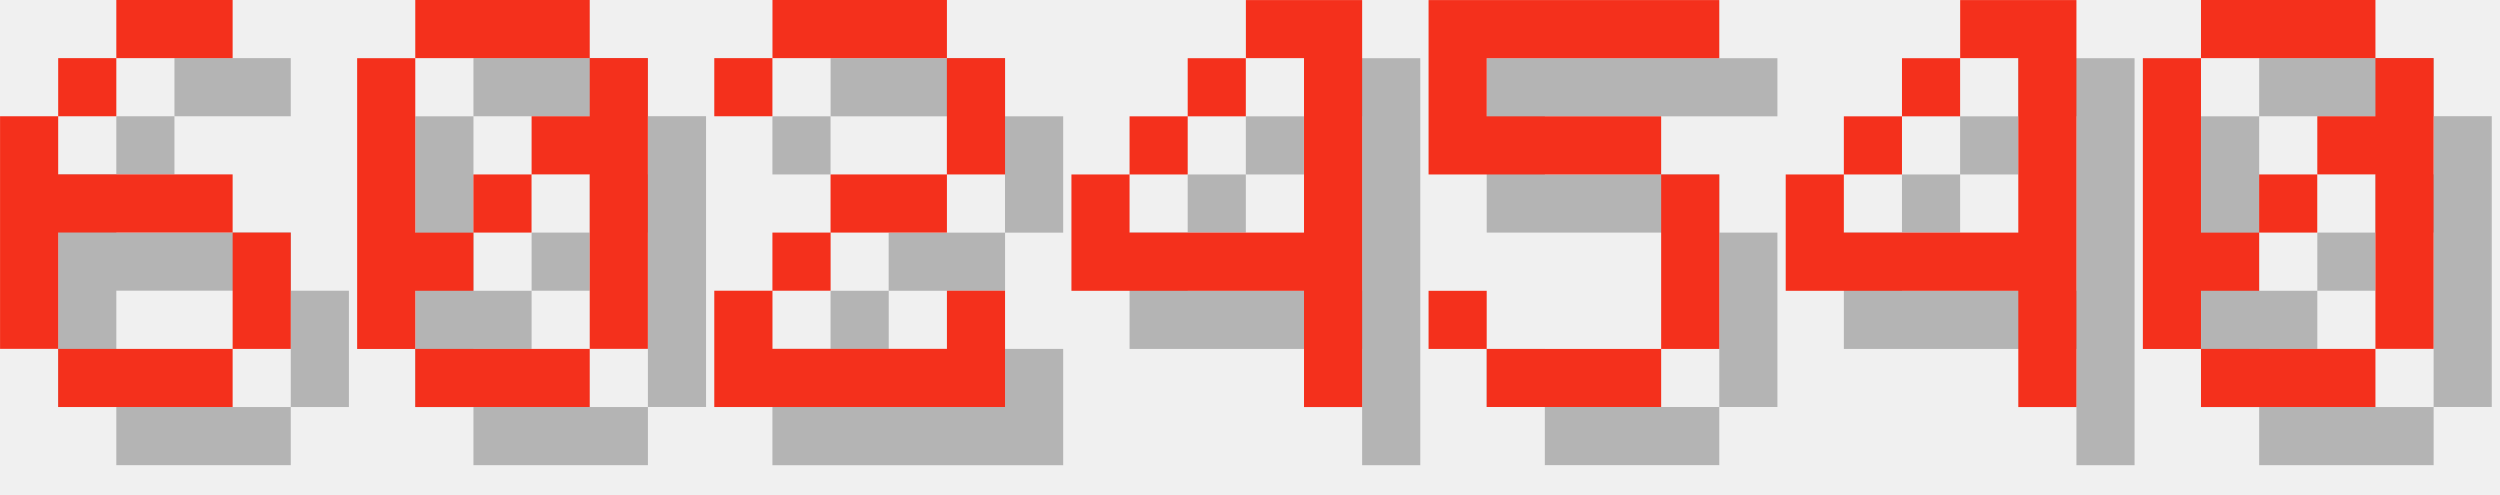
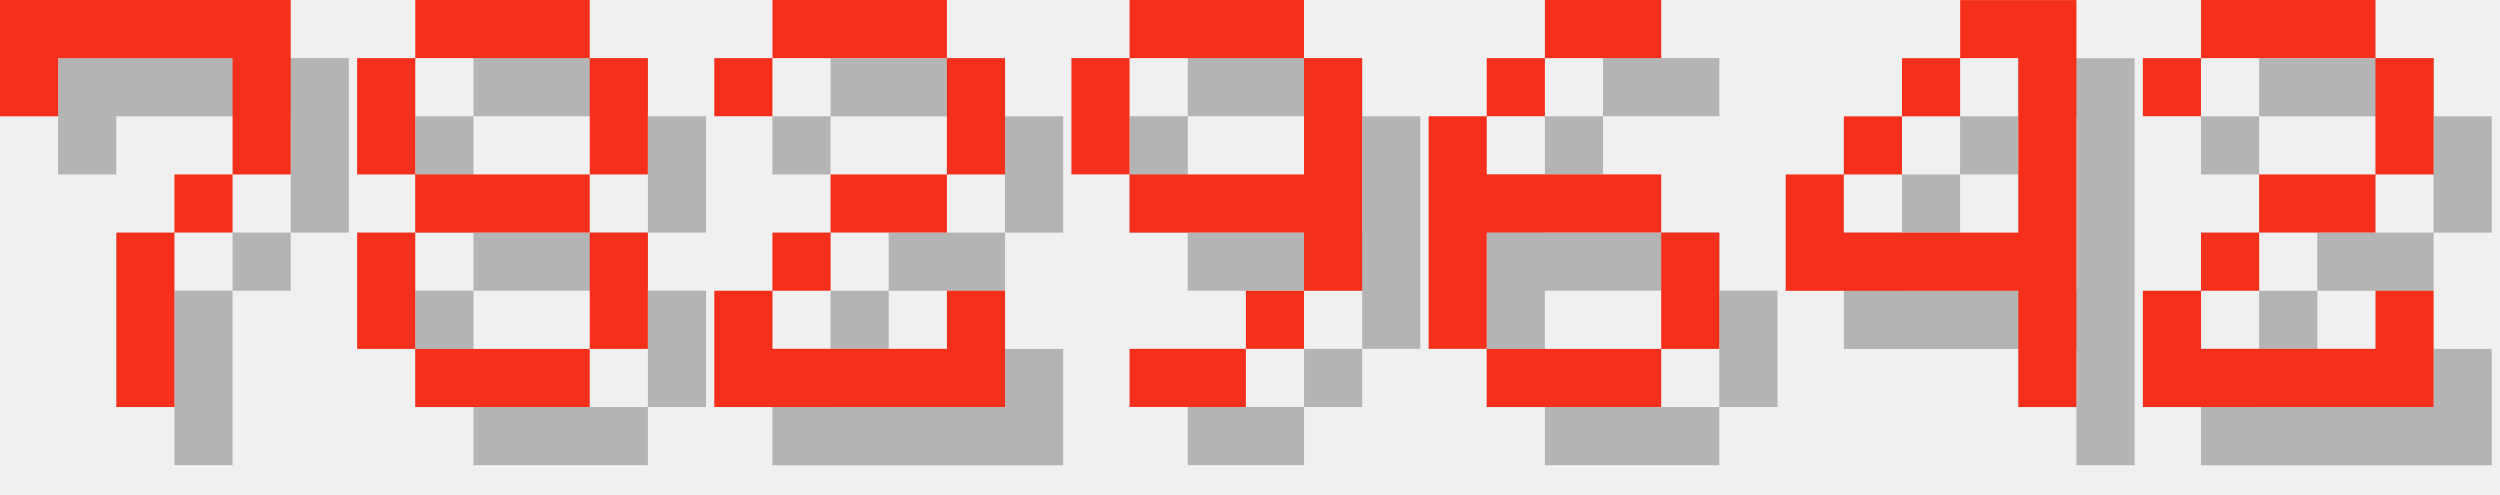
<svg xmlns="http://www.w3.org/2000/svg" version="1.1" width="182.0" height="36">
  <style>
        .text-foreground {
            fill: #F4301C;
        }
        .text-shadow {
            fill: #000000;
            fill-opacity: 0.25;
        }
    </style>
-   <g class="digit" id="digit_6" transform="translate(0.0, 0), scale(4)">
-     <path id="digit_6_shadow" class="text-shadow" d="m3.175 1.058v1.058h2.117v-1.058h-2.117zm0 1.058h-1.058v1.058h1.058v-1.058zm-1.058 1.058h-1.058v4.233h1.058v-2.117h3.175v-1.058h-3.175v-1.058zm3.175 2.117v2.117h1.058v-2.117h-1.058zm0 2.117h-3.175v1.058h3.175v-1.058z" fill-opacity=".5" style="paint-order:stroke fill markers" />
-     <path id="digit_6_fg" class="text-foreground" d="m2.117 0v1.058h2.117v-1.058h-2.117zm0 1.058h-1.058v1.058h1.058v-1.058zm-1.058 1.058h-1.058v4.233h1.058v-2.117h3.175v-1.058h-3.175v-1.058zm3.175 2.117v2.117h1.058v-2.117h-1.058zm0 2.117h-3.175v1.058h3.175v-1.058z" fill="#fff" style="paint-order:stroke fill markers" />
+   <g class="digit" id="digit_7" transform="translate(0.0, 0), scale(4)">
+     <path id="digit_7_shadow" class="text-shadow" d="m1.058 1.058 2e-6 2.117h1.058v-1.058h3.175v1.058l2e-7 1.058h-1.058v1.058h-1.058l4e-7 3.175 1.058 1e-7v-3.175h1.058v-1.058h1.058l5e-7 -1.058v-2.117z" fill-opacity=".5" style="paint-order:stroke fill markers" />
+     <path id="digit_7_fg" class="text-foreground" d="m0 0 2e-6 2.117h1.058v-1.058h3.175v1.058l2e-7 1.058h-1.058v1.058h-1.058l4e-7 3.175 1.058 1e-7v-3.175h1.058v-1.058h1.058l5e-7 -1.058v-2.117z" fill="#fff" style="paint-order:stroke fill markers" />
  </g>
-   <g class="digit" id="digit_0" transform="translate(26.0, 0), scale(4)">
-     <path id="digit_0_shadow" class="text-shadow" d="m2.117 1.058v1.058h3.175v-1.058h-3.175zm3.175 1.058v1.058h-1.058v1.058h1.058v3.175h1.058v-5.292h-1.058zm0 5.292h-3.175v1.058h3.175v-1.058zm-3.175 0v-1.058h1.058v-1.058h-1.058v-3.175h-1.058v5.292h1.058zm1.058-2.117h1.058v-1.058h-1.058v1.058z" fill-opacity=".5" style="paint-order:stroke fill markers" />
-     <path id="digit_0_fg" class="text-foreground" d="m1.058 0v1.058h3.175v-1.058h-3.175zm3.175 1.058v1.058h-1.058v1.058h1.058v3.175h1.058v-5.292h-1.058zm0 5.292h-3.175v1.058h3.175v-1.058zm-3.175 0v-1.058h1.058v-1.058h-1.058v-3.175h-1.058v5.292h1.058zm1.058-2.117h1.058v-1.058h-1.058v1.058z" fill="#fff" style="paint-order:stroke fill markers" />
+   <g class="digit" id="digit_8" transform="translate(26.0, 0), scale(4)">
+     <path id="digit_8_shadow" class="text-shadow" d="m2.117 1.058v1.058h3.175v-1.058h-3.175zm3.175 1.058v2.117h1.058v-2.117h-1.058zm0 2.117h-3.175v1.058h3.175v-1.058zm0 1.058v2.117h1.058v-2.117h-1.058zm0 2.117h-3.175v1.058h3.175v-1.058zm-3.175 0v-2.117h-1.058v2.117h1.058zm0-3.175v-2.117h-1.058v2.117h1.058z" fill-opacity=".5" style="paint-order:stroke fill markers" />
+     <path id="digit_8_fg" class="text-foreground" d="m1.058 0v1.058h3.175v-1.058h-3.175zm3.175 1.058v2.117h1.058v-2.117h-1.058zm0 2.117h-3.175v1.058h3.175v-1.058zm0 1.058v2.117h1.058v-2.117h-1.058zm0 2.117h-3.175v1.058h3.175v-1.058zm-3.175 0v-2.117h-1.058v2.117h1.058zm0-3.175v-2.117h-1.058v2.117h1.058z" fill="#fff" style="paint-order:stroke fill markers" />
  </g>
  <g class="digit" id="digit_2" transform="translate(52.0, 0), scale(4)">
    <path id="digit_2_shadow" class="text-shadow" d="m1.058 2.117v1.058h1.058v-1.058h3.175v2.117h-2.117v1.058h-1.058v1.058h-1.058v2.117h5.292v-2.117h-1.058v1.058h-3.175v-1.058h1.058v-1.058h2.117v-1.058h1.058v-2.117h-1.058v-1.058h-3.175v1.058h-1.058z" fill-opacity=".5" style="paint-order:stroke fill markers" />
    <path id="digit_2_fg" class="text-foreground" d="m0 1.058v1.058h1.058v-1.058h3.175v2.117h-2.117v1.058h-1.058v1.058h-1.058v2.117h5.292v-2.117h-1.058v1.058h-3.175v-1.058h1.058v-1.058h2.117v-1.058h1.058v-2.117h-1.058v-1.058h-3.175v1.058h-1.058z" fill="#fff" style="paint-order:stroke fill markers" />
  </g>
-   <g class="digit" id="digit_4" transform="translate(78.0, 0), scale(4)">
-     <path id="digit_4_shadow" class="text-shadow" d="m4.233 1.058v1.058h1.058v3.175h-3.175v-1.058h-1.058v2.117h4.233v2.117h1.058v-7.408h-2.117zm-2.117 3.175h1.058v-1.058h-1.058v1.058zm1.058-1.058h1.058v-1.058h-1.058v1.058z" fill-opacity=".5" style="paint-order:stroke fill markers" />
-     <path id="digit_4_fg" class="text-foreground" d="m3.175 0v1.058h1.058v3.175h-3.175v-1.058h-1.058v2.117h4.233v2.117h1.058v-7.408h-2.117zm-2.117 3.175h1.058v-1.058h-1.058v1.058zm1.058-1.058h1.058v-1.058h-1.058v1.058z" fill="#fff" style="paint-order:stroke fill markers" />
+   <g class="digit" id="digit_9" transform="translate(78.0, 0), scale(4)">
+     <path id="digit_9_shadow" class="text-shadow" d="m2.117 1.058v1.058h3.175v-1.058h-3.175zm3.175 1.058v2.117h-3.175v1.058h3.175v1.058h1.058v-4.233h-1.058zm0 4.233h-1.058v1.058h1.058v-1.058zm-1.058 1.058h-2.117v1.058h2.117v-1.058zm-2.117-3.175v-2.117h-1.058v2.117h1.058z" fill-opacity=".5" style="paint-order:stroke fill markers" />
+     <path id="digit_9_fg" class="text-foreground" d="m1.058 0v1.058h3.175v-1.058h-3.175zm3.175 1.058v2.117h-3.175v1.058h3.175v1.058h1.058v-4.233h-1.058zm0 4.233h-1.058v1.058h1.058v-1.058zm-1.058 1.058h-2.117v1.058h2.117v-1.058zm-2.117-3.175v-2.117h-1.058v2.117h1.058z" fill="#fff" style="paint-order:stroke fill markers" />
  </g>
-   <g class="digit" id="digit_5" transform="translate(104.0, 0), scale(4)">
-     <path id="digit_5_shadow" class="text-shadow" d="m1.058 1.058v3.175h4.233v3.175h-3.175v-1.058h-1.058v1.058h1.058v1.058h3.175v-1.058h1.058v-3.175h-1.058v-1.058h-3.175v-1.058h4.233v-1.058h-5.292z" fill-opacity=".5" style="paint-order:stroke fill markers" />
-     <path id="digit_5_fg" class="text-foreground" d="m0 0v3.175h4.233v3.175h-3.175v-1.058h-1.058v1.058h1.058v1.058h3.175v-1.058h1.058v-3.175h-1.058v-1.058h-3.175v-1.058h4.233v-1.058h-5.292z" fill="#fff" style="paint-order:stroke fill markers" />
+   <g class="digit" id="digit_6" transform="translate(104.0, 0), scale(4)">
+     <path id="digit_6_shadow" class="text-shadow" d="m3.175 1.058v1.058h2.117v-1.058h-2.117zm0 1.058h-1.058v1.058h1.058v-1.058zm-1.058 1.058h-1.058v4.233h1.058v-2.117h3.175v-1.058h-3.175v-1.058zm3.175 2.117v2.117h1.058v-2.117h-1.058zm0 2.117h-3.175v1.058h3.175v-1.058z" fill-opacity=".5" style="paint-order:stroke fill markers" />
+     <path id="digit_6_fg" class="text-foreground" d="m2.117 0v1.058h2.117v-1.058h-2.117zm0 1.058h-1.058v1.058h1.058v-1.058zm-1.058 1.058h-1.058v4.233h1.058v-2.117h3.175v-1.058h-3.175v-1.058zm3.175 2.117v2.117h1.058v-2.117h-1.058zm0 2.117h-3.175v1.058h3.175v-1.058z" fill="#fff" style="paint-order:stroke fill markers" />
  </g>
  <g class="digit" id="digit_4" transform="translate(130.0, 0), scale(4)">
    <path id="digit_4_shadow" class="text-shadow" d="m4.233 1.058v1.058h1.058v3.175h-3.175v-1.058h-1.058v2.117h4.233v2.117h1.058v-7.408h-2.117zm-2.117 3.175h1.058v-1.058h-1.058v1.058zm1.058-1.058h1.058v-1.058h-1.058v1.058z" fill-opacity=".5" style="paint-order:stroke fill markers" />
    <path id="digit_4_fg" class="text-foreground" d="m3.175 0v1.058h1.058v3.175h-3.175v-1.058h-1.058v2.117h4.233v2.117h1.058v-7.408h-2.117zm-2.117 3.175h1.058v-1.058h-1.058v1.058zm1.058-1.058h1.058v-1.058h-1.058v1.058z" fill="#fff" style="paint-order:stroke fill markers" />
  </g>
-   <g class="digit" id="digit_0" transform="translate(156.0, 0), scale(4)">
-     <path id="digit_0_shadow" class="text-shadow" d="m2.117 1.058v1.058h3.175v-1.058h-3.175zm3.175 1.058v1.058h-1.058v1.058h1.058v3.175h1.058v-5.292h-1.058zm0 5.292h-3.175v1.058h3.175v-1.058zm-3.175 0v-1.058h1.058v-1.058h-1.058v-3.175h-1.058v5.292h1.058zm1.058-2.117h1.058v-1.058h-1.058v1.058z" fill-opacity=".5" style="paint-order:stroke fill markers" />
-     <path id="digit_0_fg" class="text-foreground" d="m1.058 0v1.058h3.175v-1.058h-3.175zm3.175 1.058v1.058h-1.058v1.058h1.058v3.175h1.058v-5.292h-1.058zm0 5.292h-3.175v1.058h3.175v-1.058zm-3.175 0v-1.058h1.058v-1.058h-1.058v-3.175h-1.058v5.292h1.058zm1.058-2.117h1.058v-1.058h-1.058v1.058z" fill="#fff" style="paint-order:stroke fill markers" />
+   <g class="digit" id="digit_2" transform="translate(156.0, 0), scale(4)">
+     <path id="digit_2_shadow" class="text-shadow" d="m1.058 2.117v1.058h1.058v-1.058h3.175v2.117h-2.117v1.058h-1.058v1.058h-1.058v2.117h5.292v-2.117h-1.058v1.058h-3.175v-1.058h1.058v-1.058h2.117v-1.058h1.058v-2.117h-1.058v-1.058h-3.175v1.058h-1.058z" fill-opacity=".5" style="paint-order:stroke fill markers" />
+     <path id="digit_2_fg" class="text-foreground" d="m0 1.058v1.058h1.058v-1.058h3.175v2.117h-2.117v1.058h-1.058v1.058h-1.058v2.117h5.292v-2.117h-1.058v1.058h-3.175v-1.058h1.058v-1.058h2.117v-1.058h1.058v-2.117h-1.058v-1.058h-3.175v1.058h-1.058z" fill="#fff" style="paint-order:stroke fill markers" />
  </g>
</svg>
